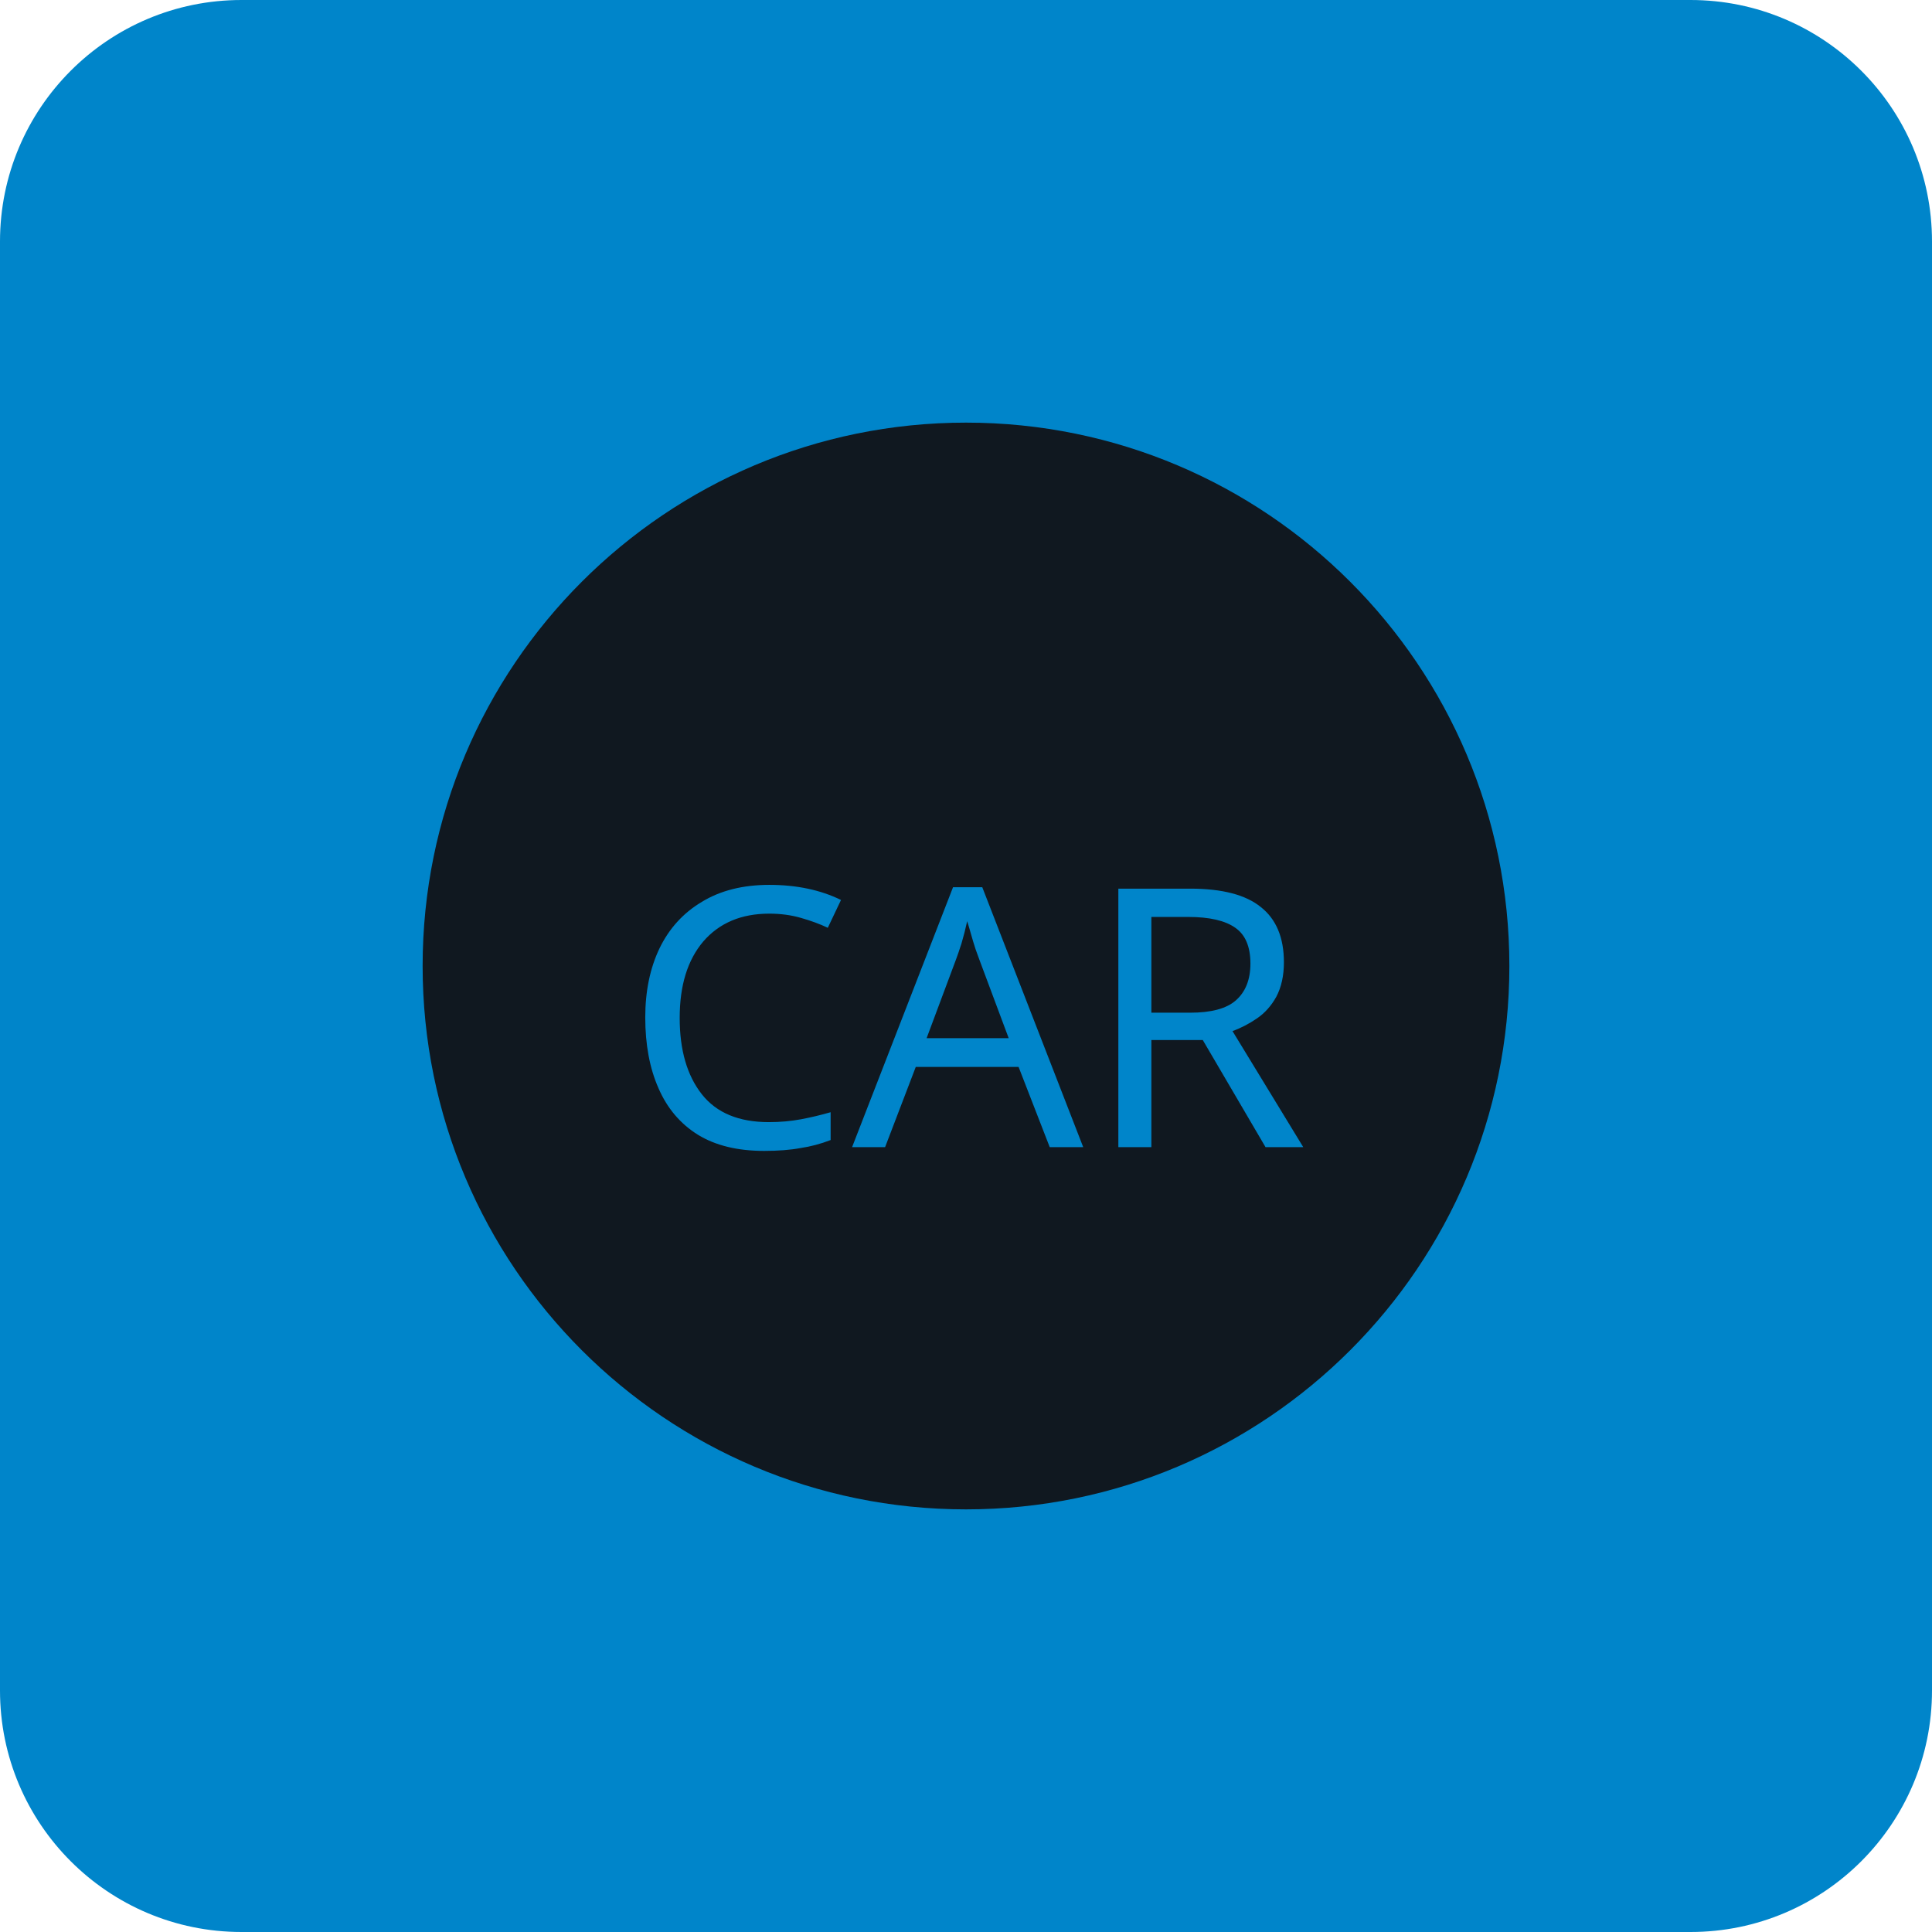
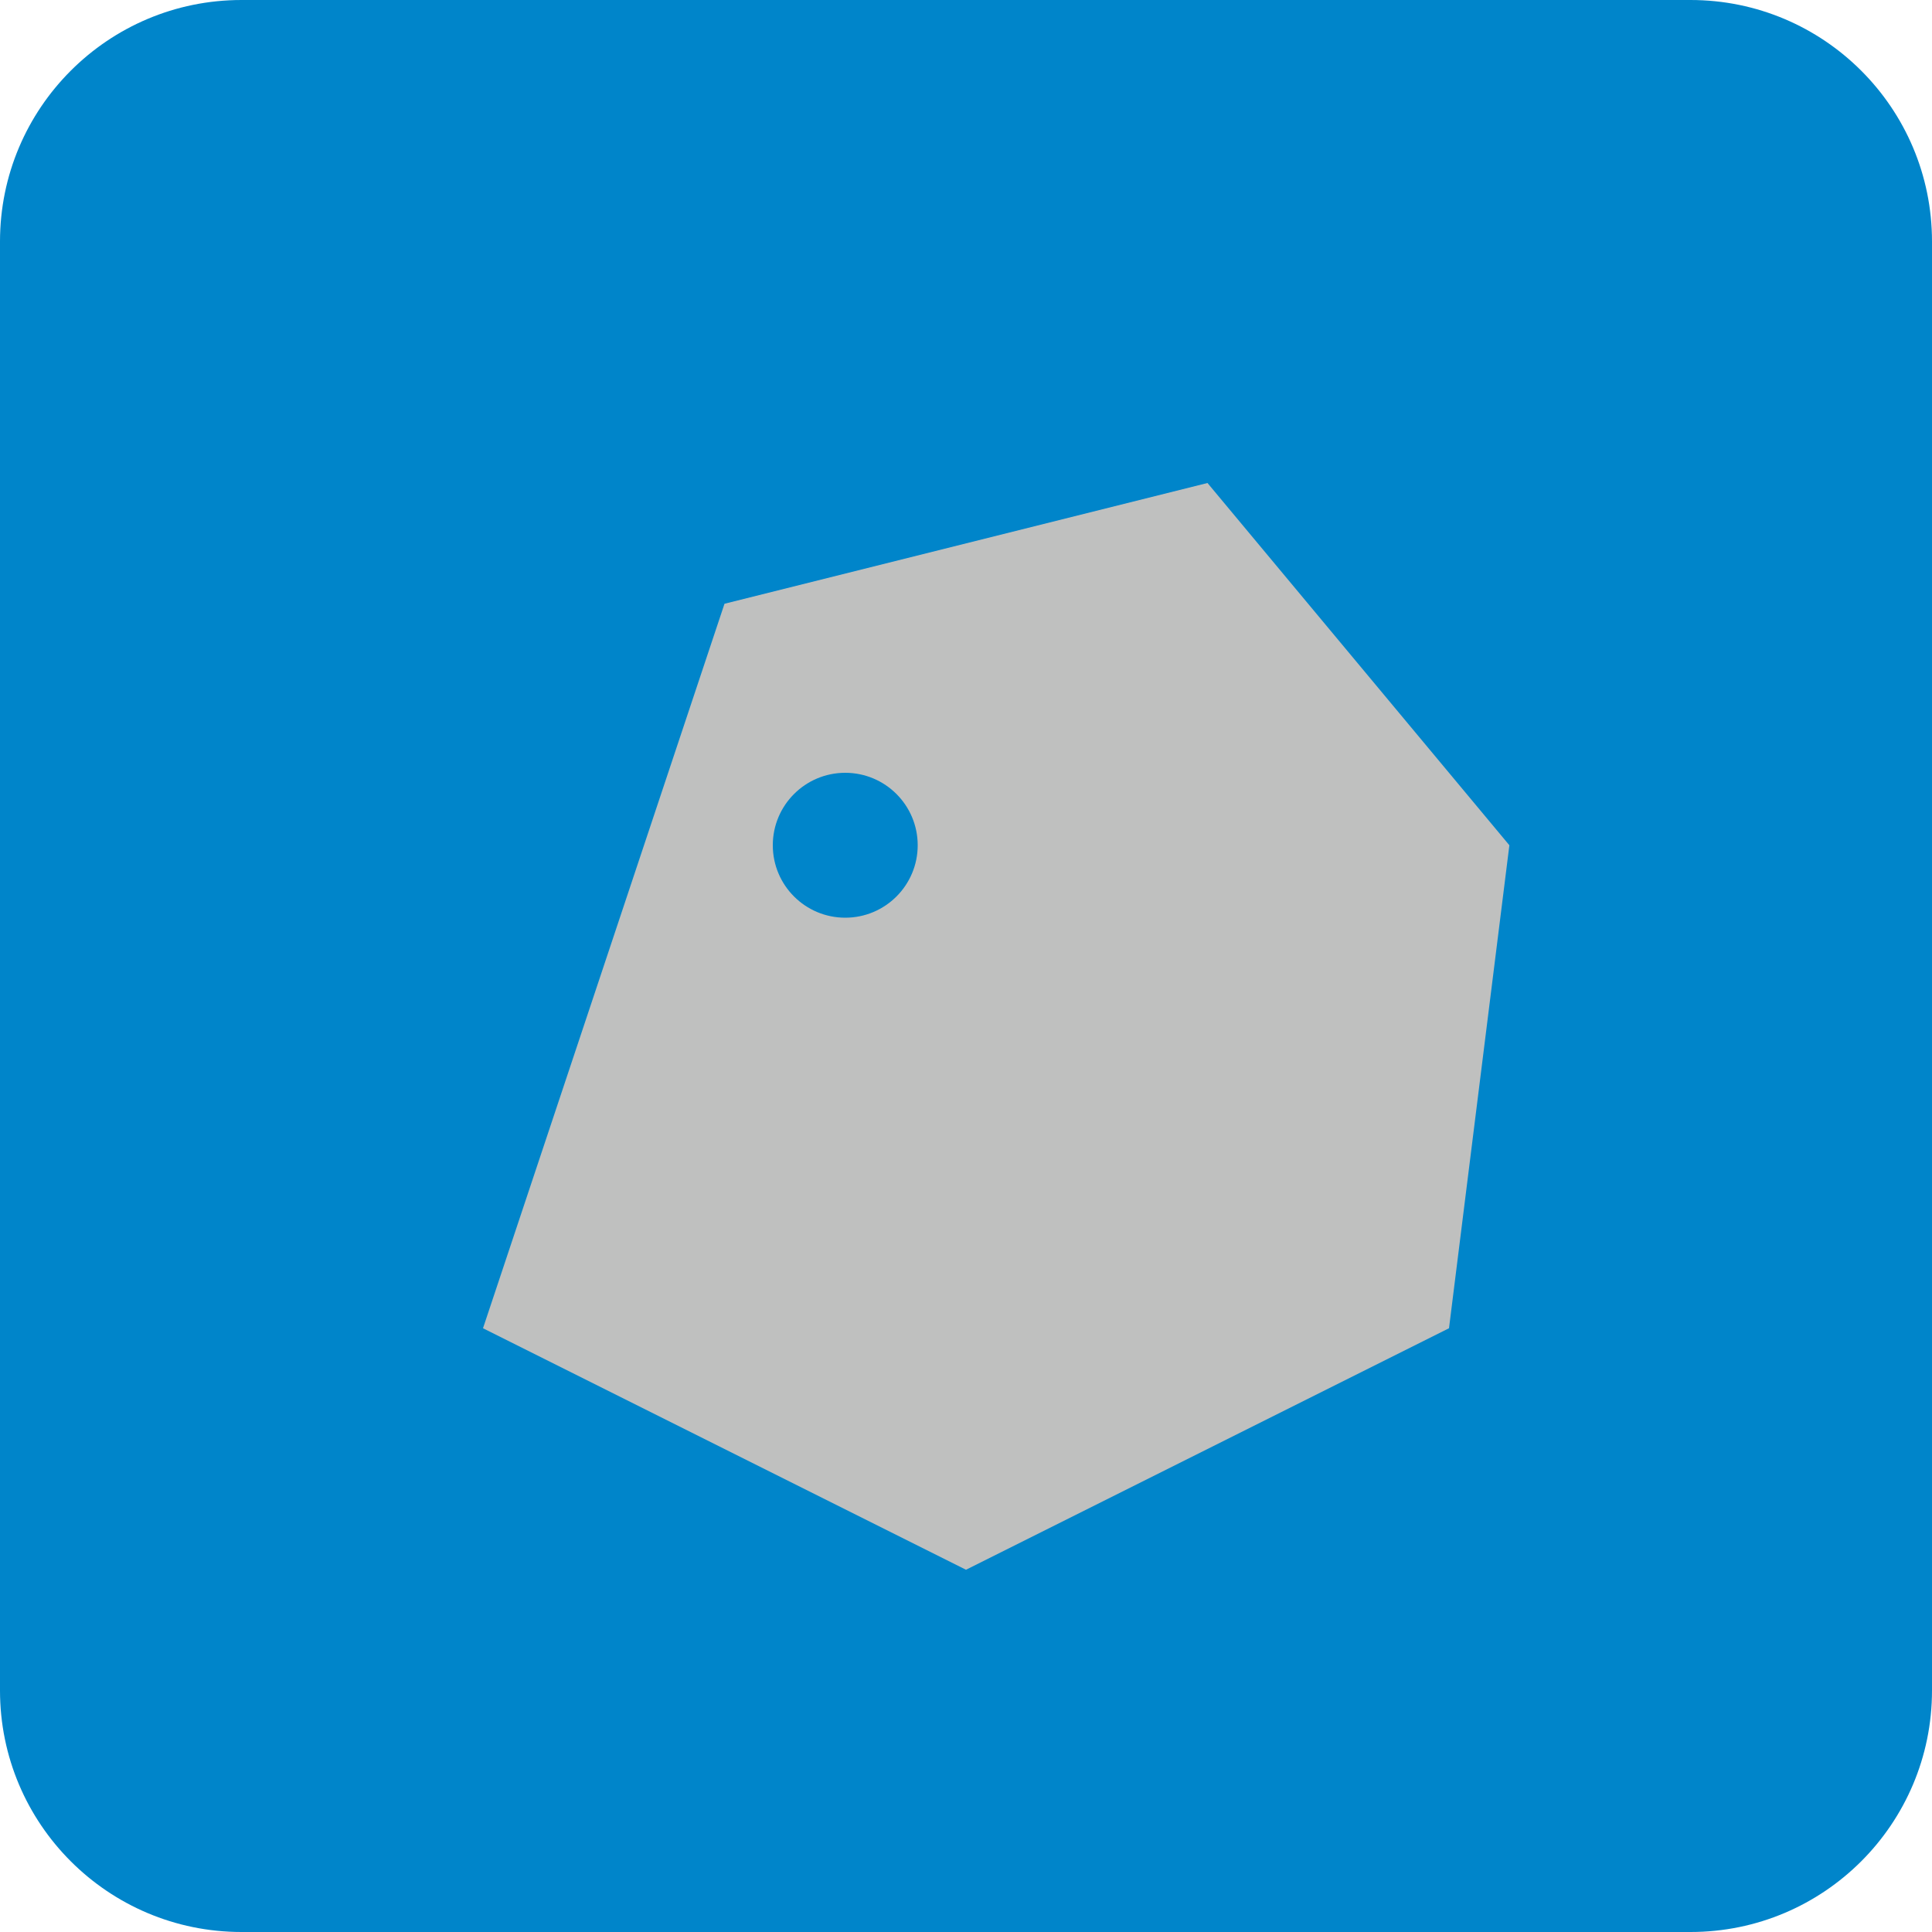
<svg xmlns="http://www.w3.org/2000/svg" viewBox="0 0 64 64" role="img">
  <rect width="64" height="64" rx="8" fill="#0085ca" />
-   <circle cx="32" cy="32" r="18" fill="#101820" />
-   <text x="32" y="38" text-anchor="middle" font-family="Oswald,sans-serif" font-size="12" fill="#0085ca">CAR</text>
+   <path d="M16 44 L24 20 L40 16 L50 28 L48 44 L32 52 Z" fill="#bfc0bf" />
+   <circle cx="28" cy="28" r="2.4" fill="#0085ca" />
</svg>
